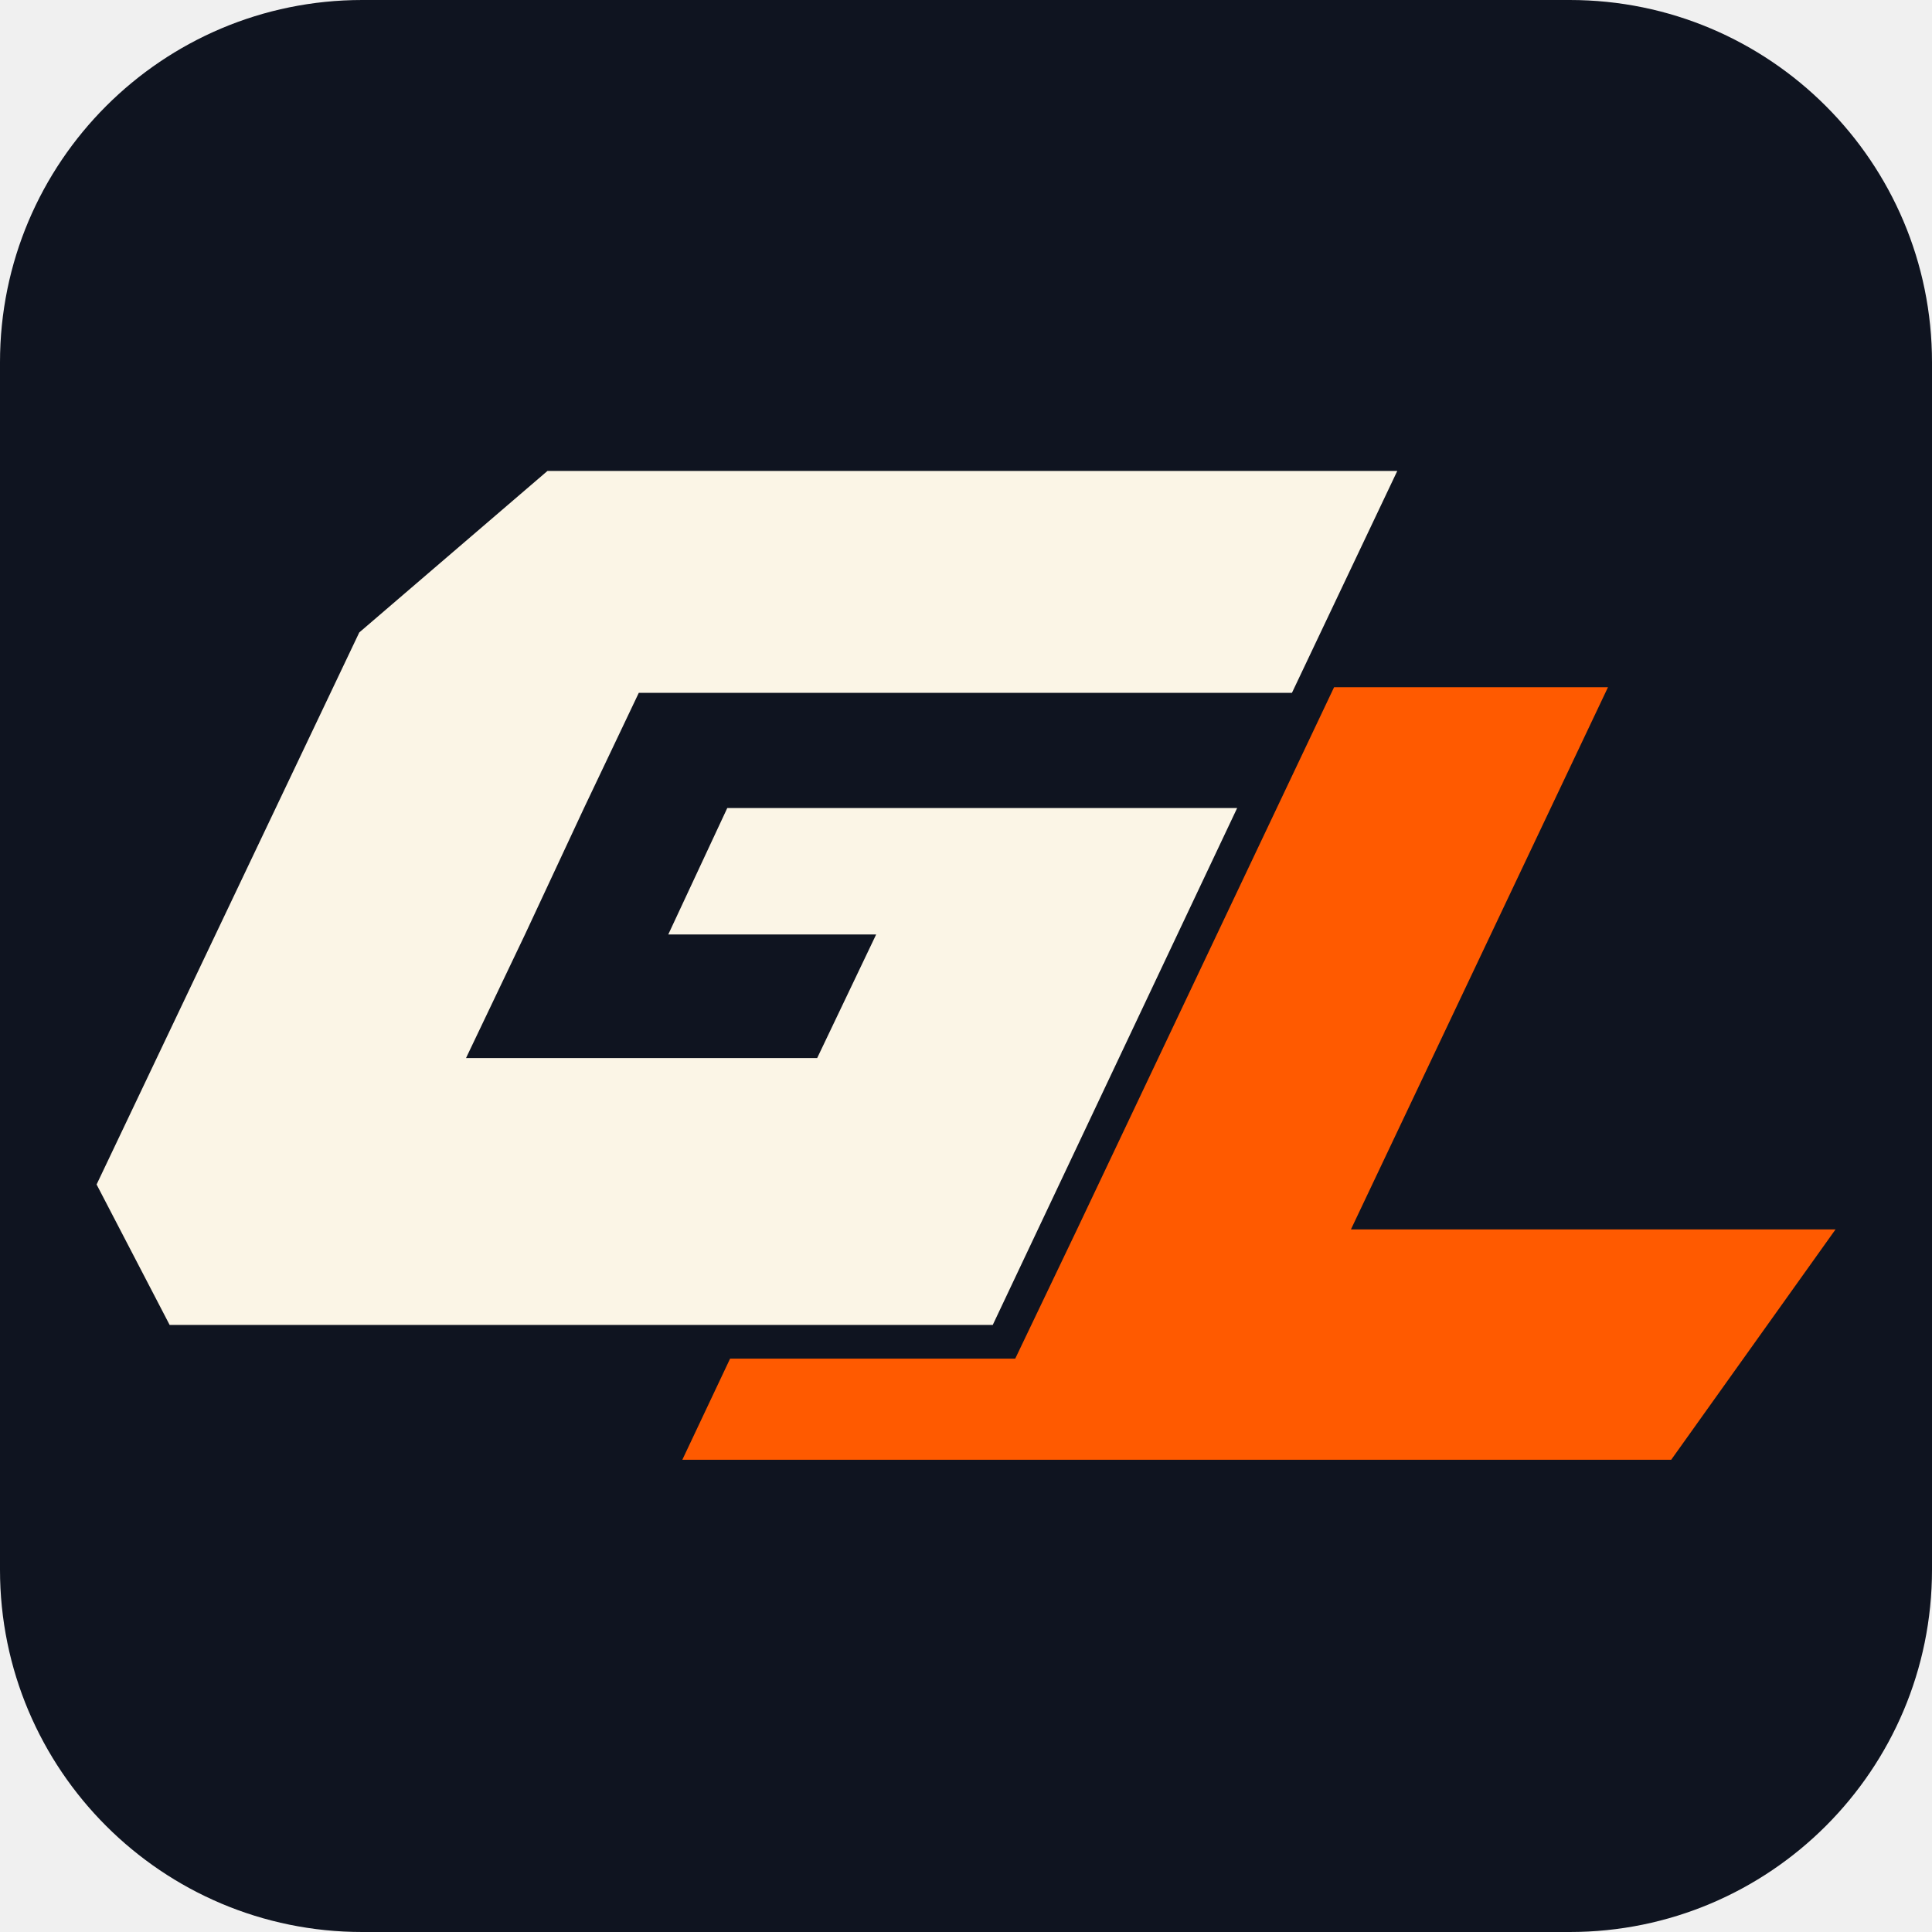
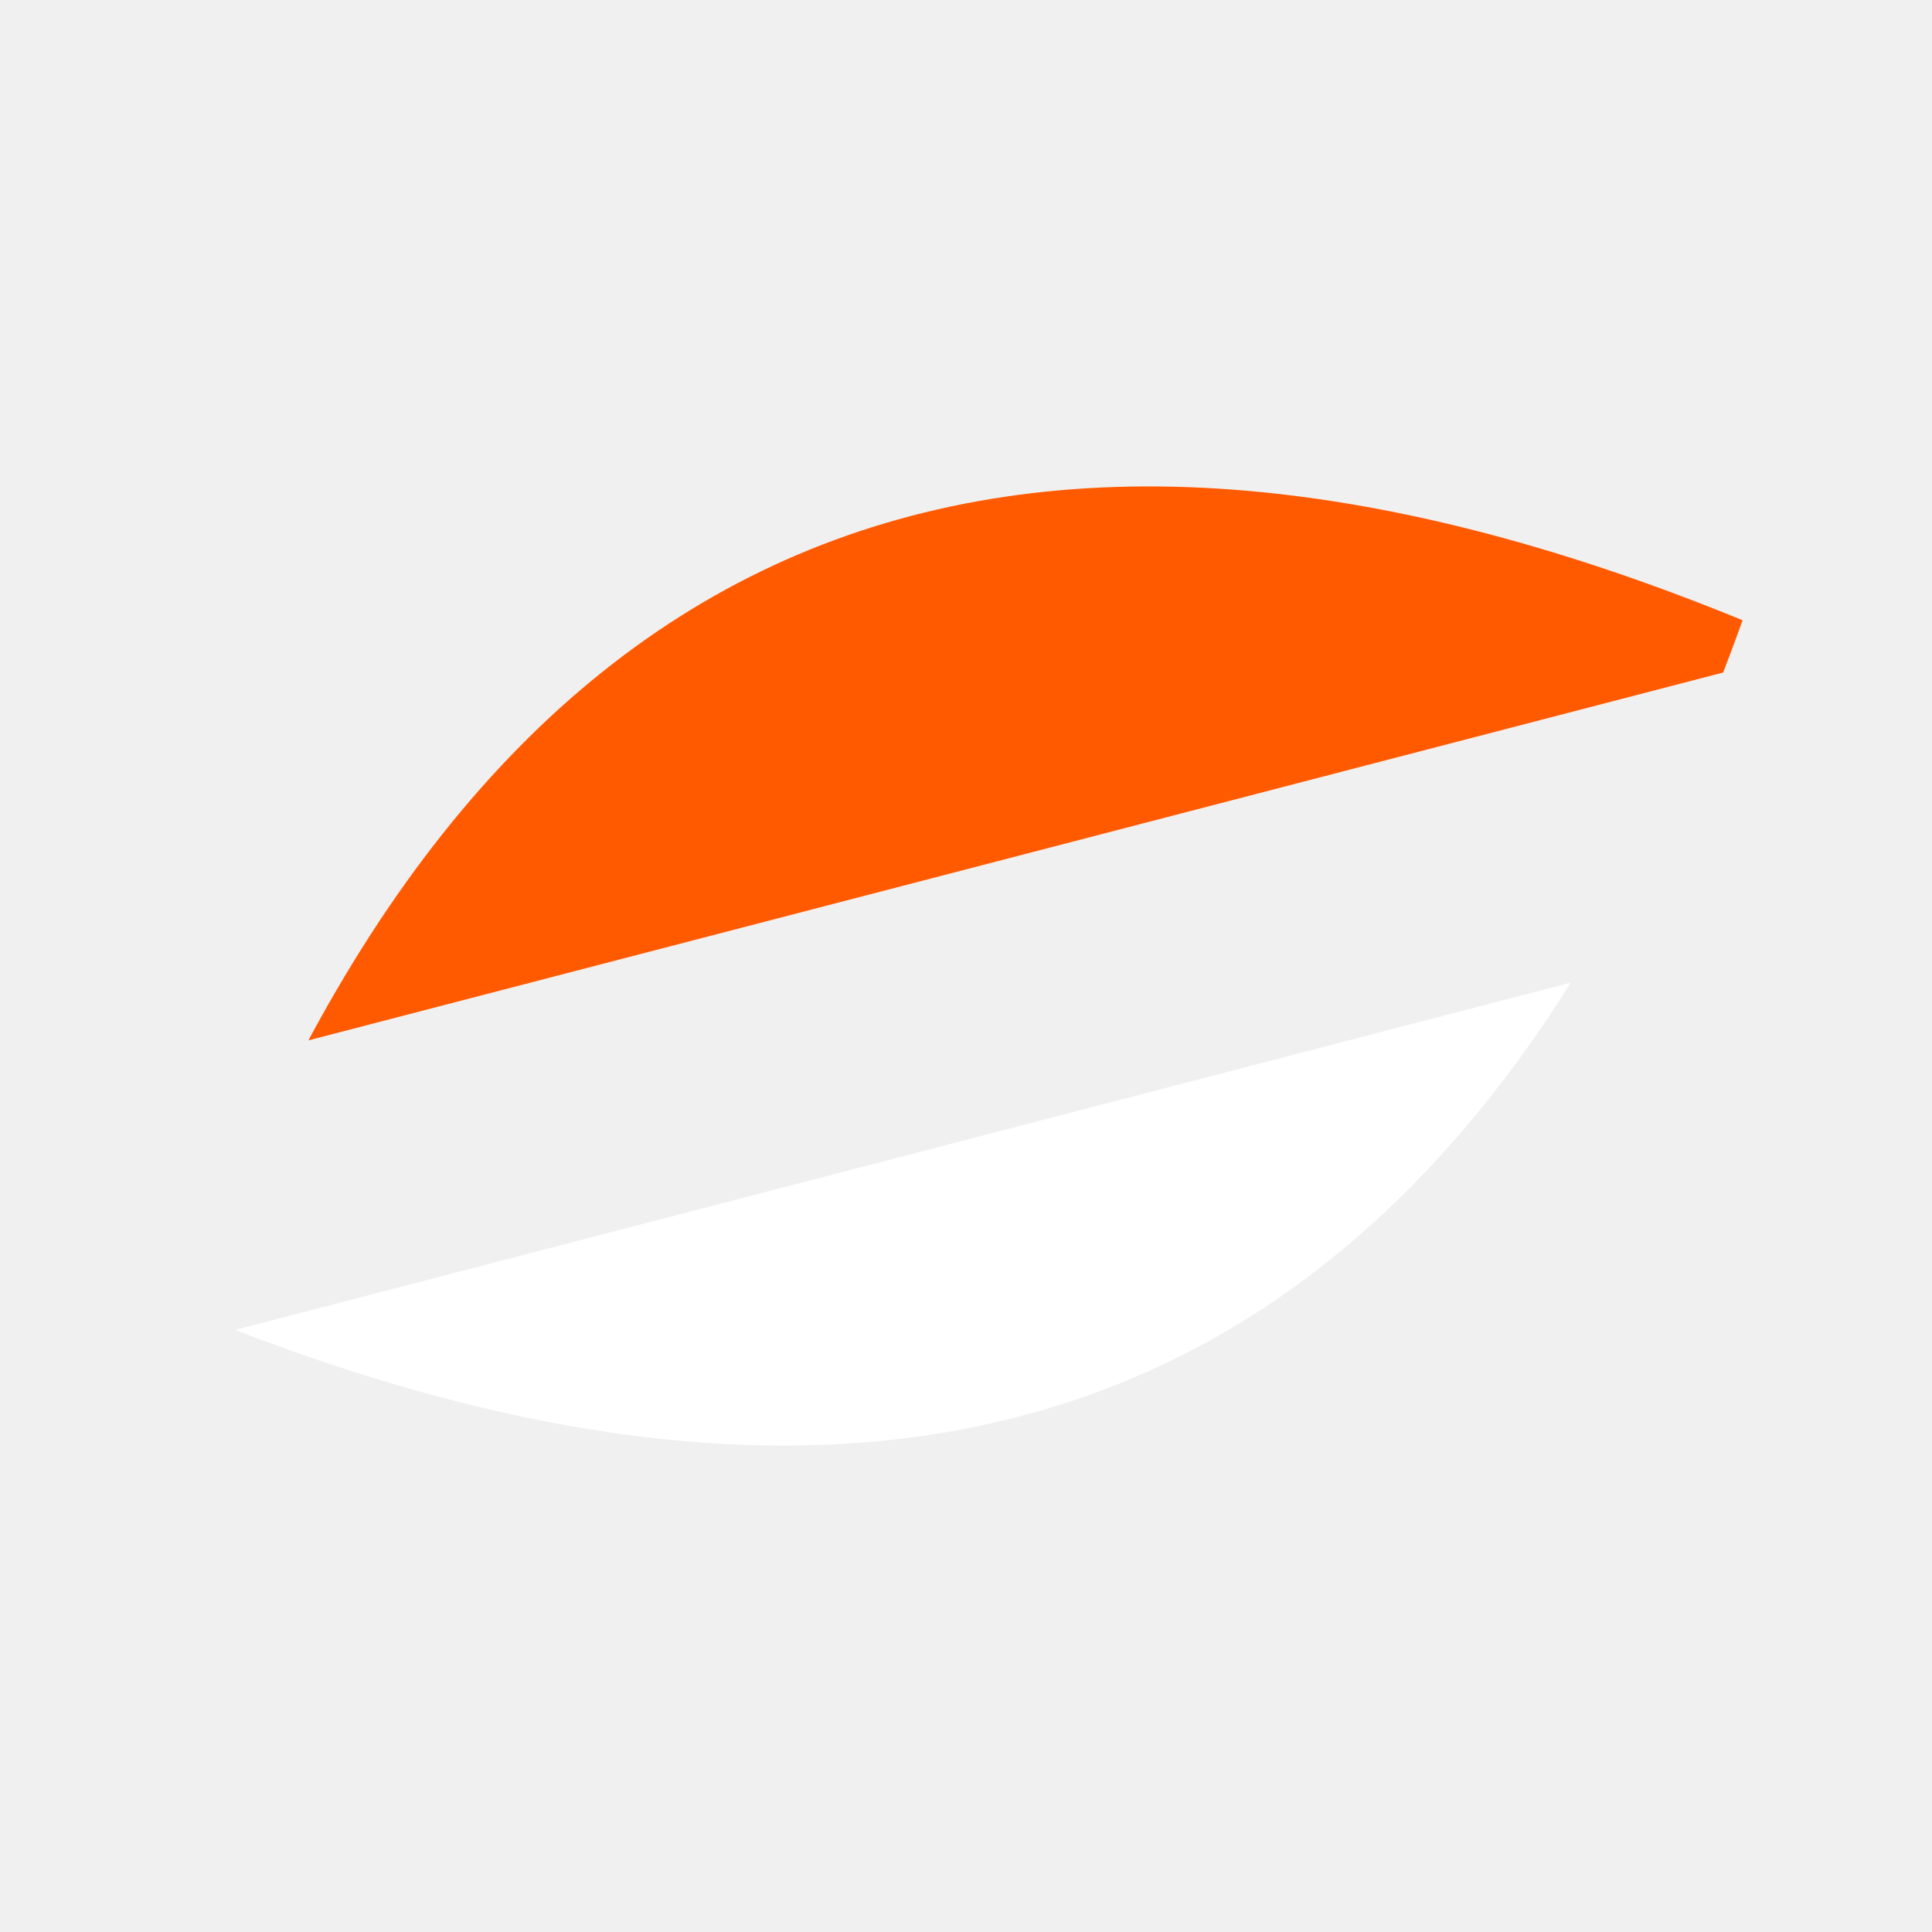
- <svg xmlns="http://www.w3.org/2000/svg" width="64" height="64" viewBox="0 0 64 64">
-   <rect width="64" height="64" rx="12" fill="#0F1420" />
-   <g transform="translate(3.2,15.6) scale(0.04653)">
-     <path fill-rule="evenodd" fill="#FBF5E6" d="M812,240 L449,240 L407,330 L555,330 L513,418 L365,418 L263,418 L305,330 L347,240 L386,158 L488,158 L851,158 L926,0 L321,0 L187,115 L0,508 L52,608 L638,608Z" />
-     <path fill="#FF5A00" d="M1076,154 L881,154 L698,540 L654,632 L451,632 L417,704 L620,704 L815,704 L1121,704 L1238,540 L893,540Z" />
+ <svg xmlns="http://www.w3.org/2000/svg" viewBox="0 0 100 100">
+   <clipPath id="gl2">
+     <path d="M6 50Q50 4 94 50Q50 96 6 50Z" transform="rotate(-24 50 50)" />
+   </clipPath>
+   <g clip-path="url(#gl2)">
+     <path d="M0 0H100V32L0 58Z" fill="#FF5A00" />
+     <path d="M0 72L100 46V100H0Z" fill="#fff" />
  </g>
</svg>
